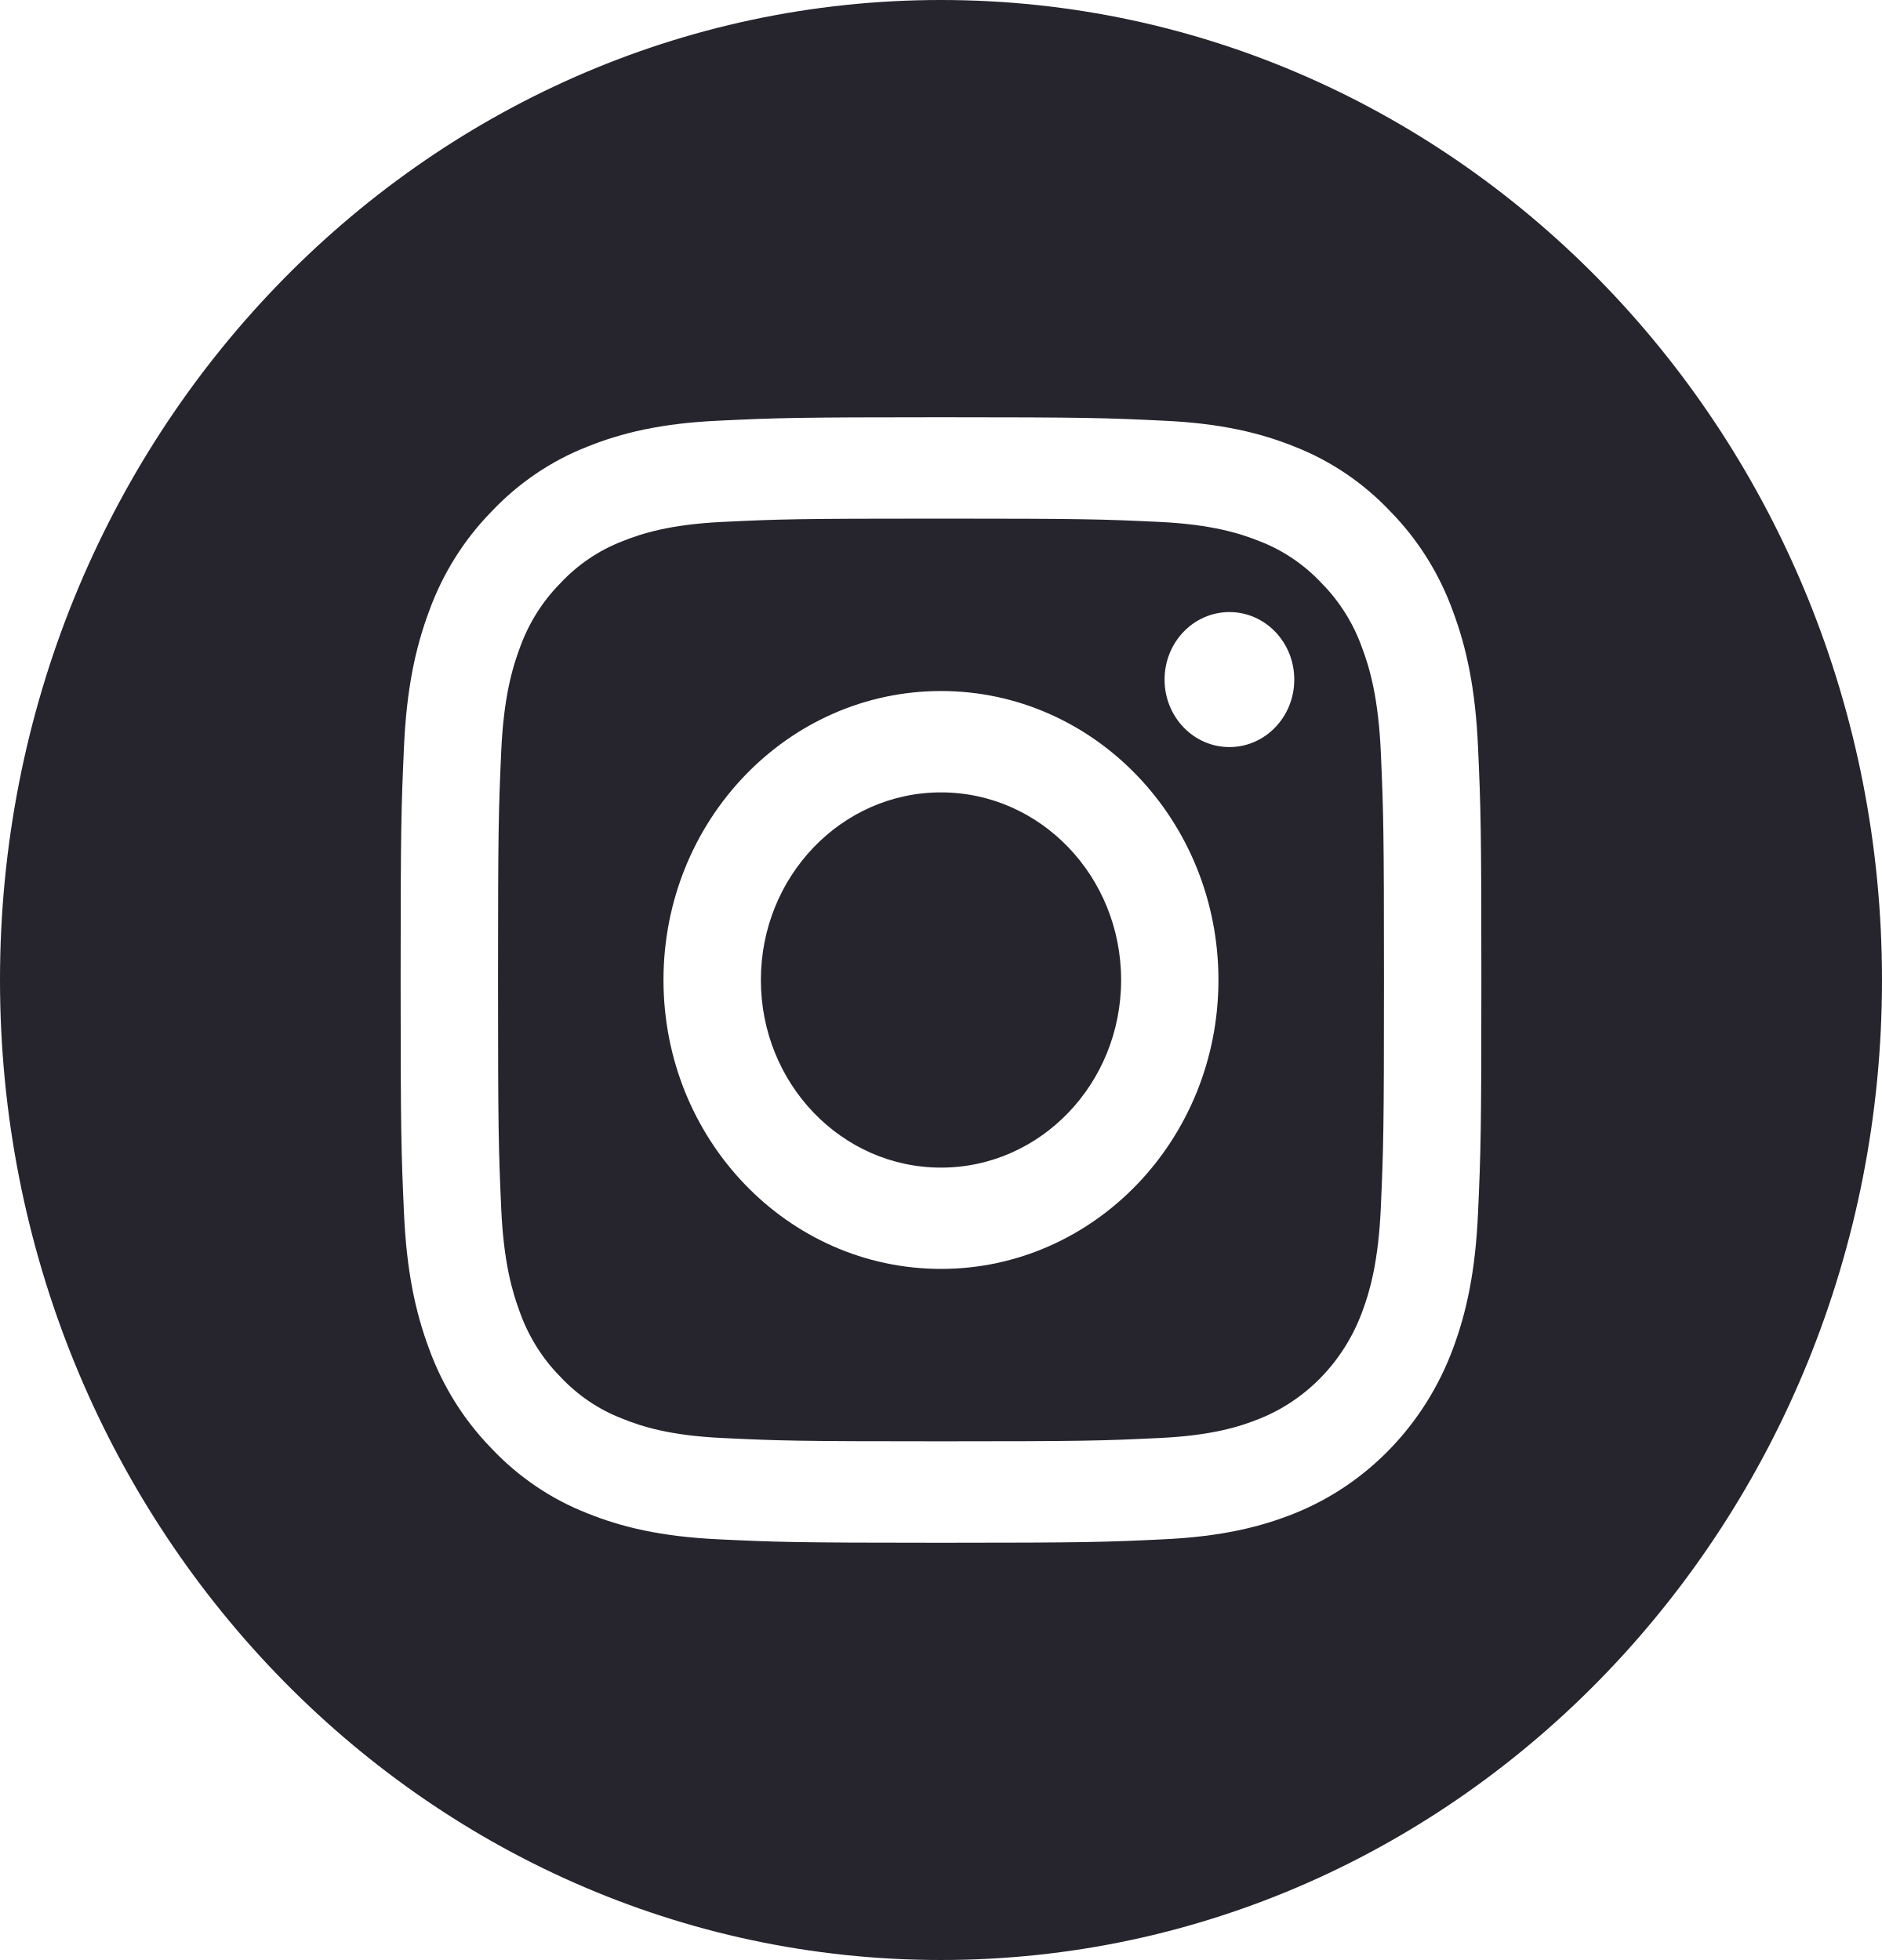
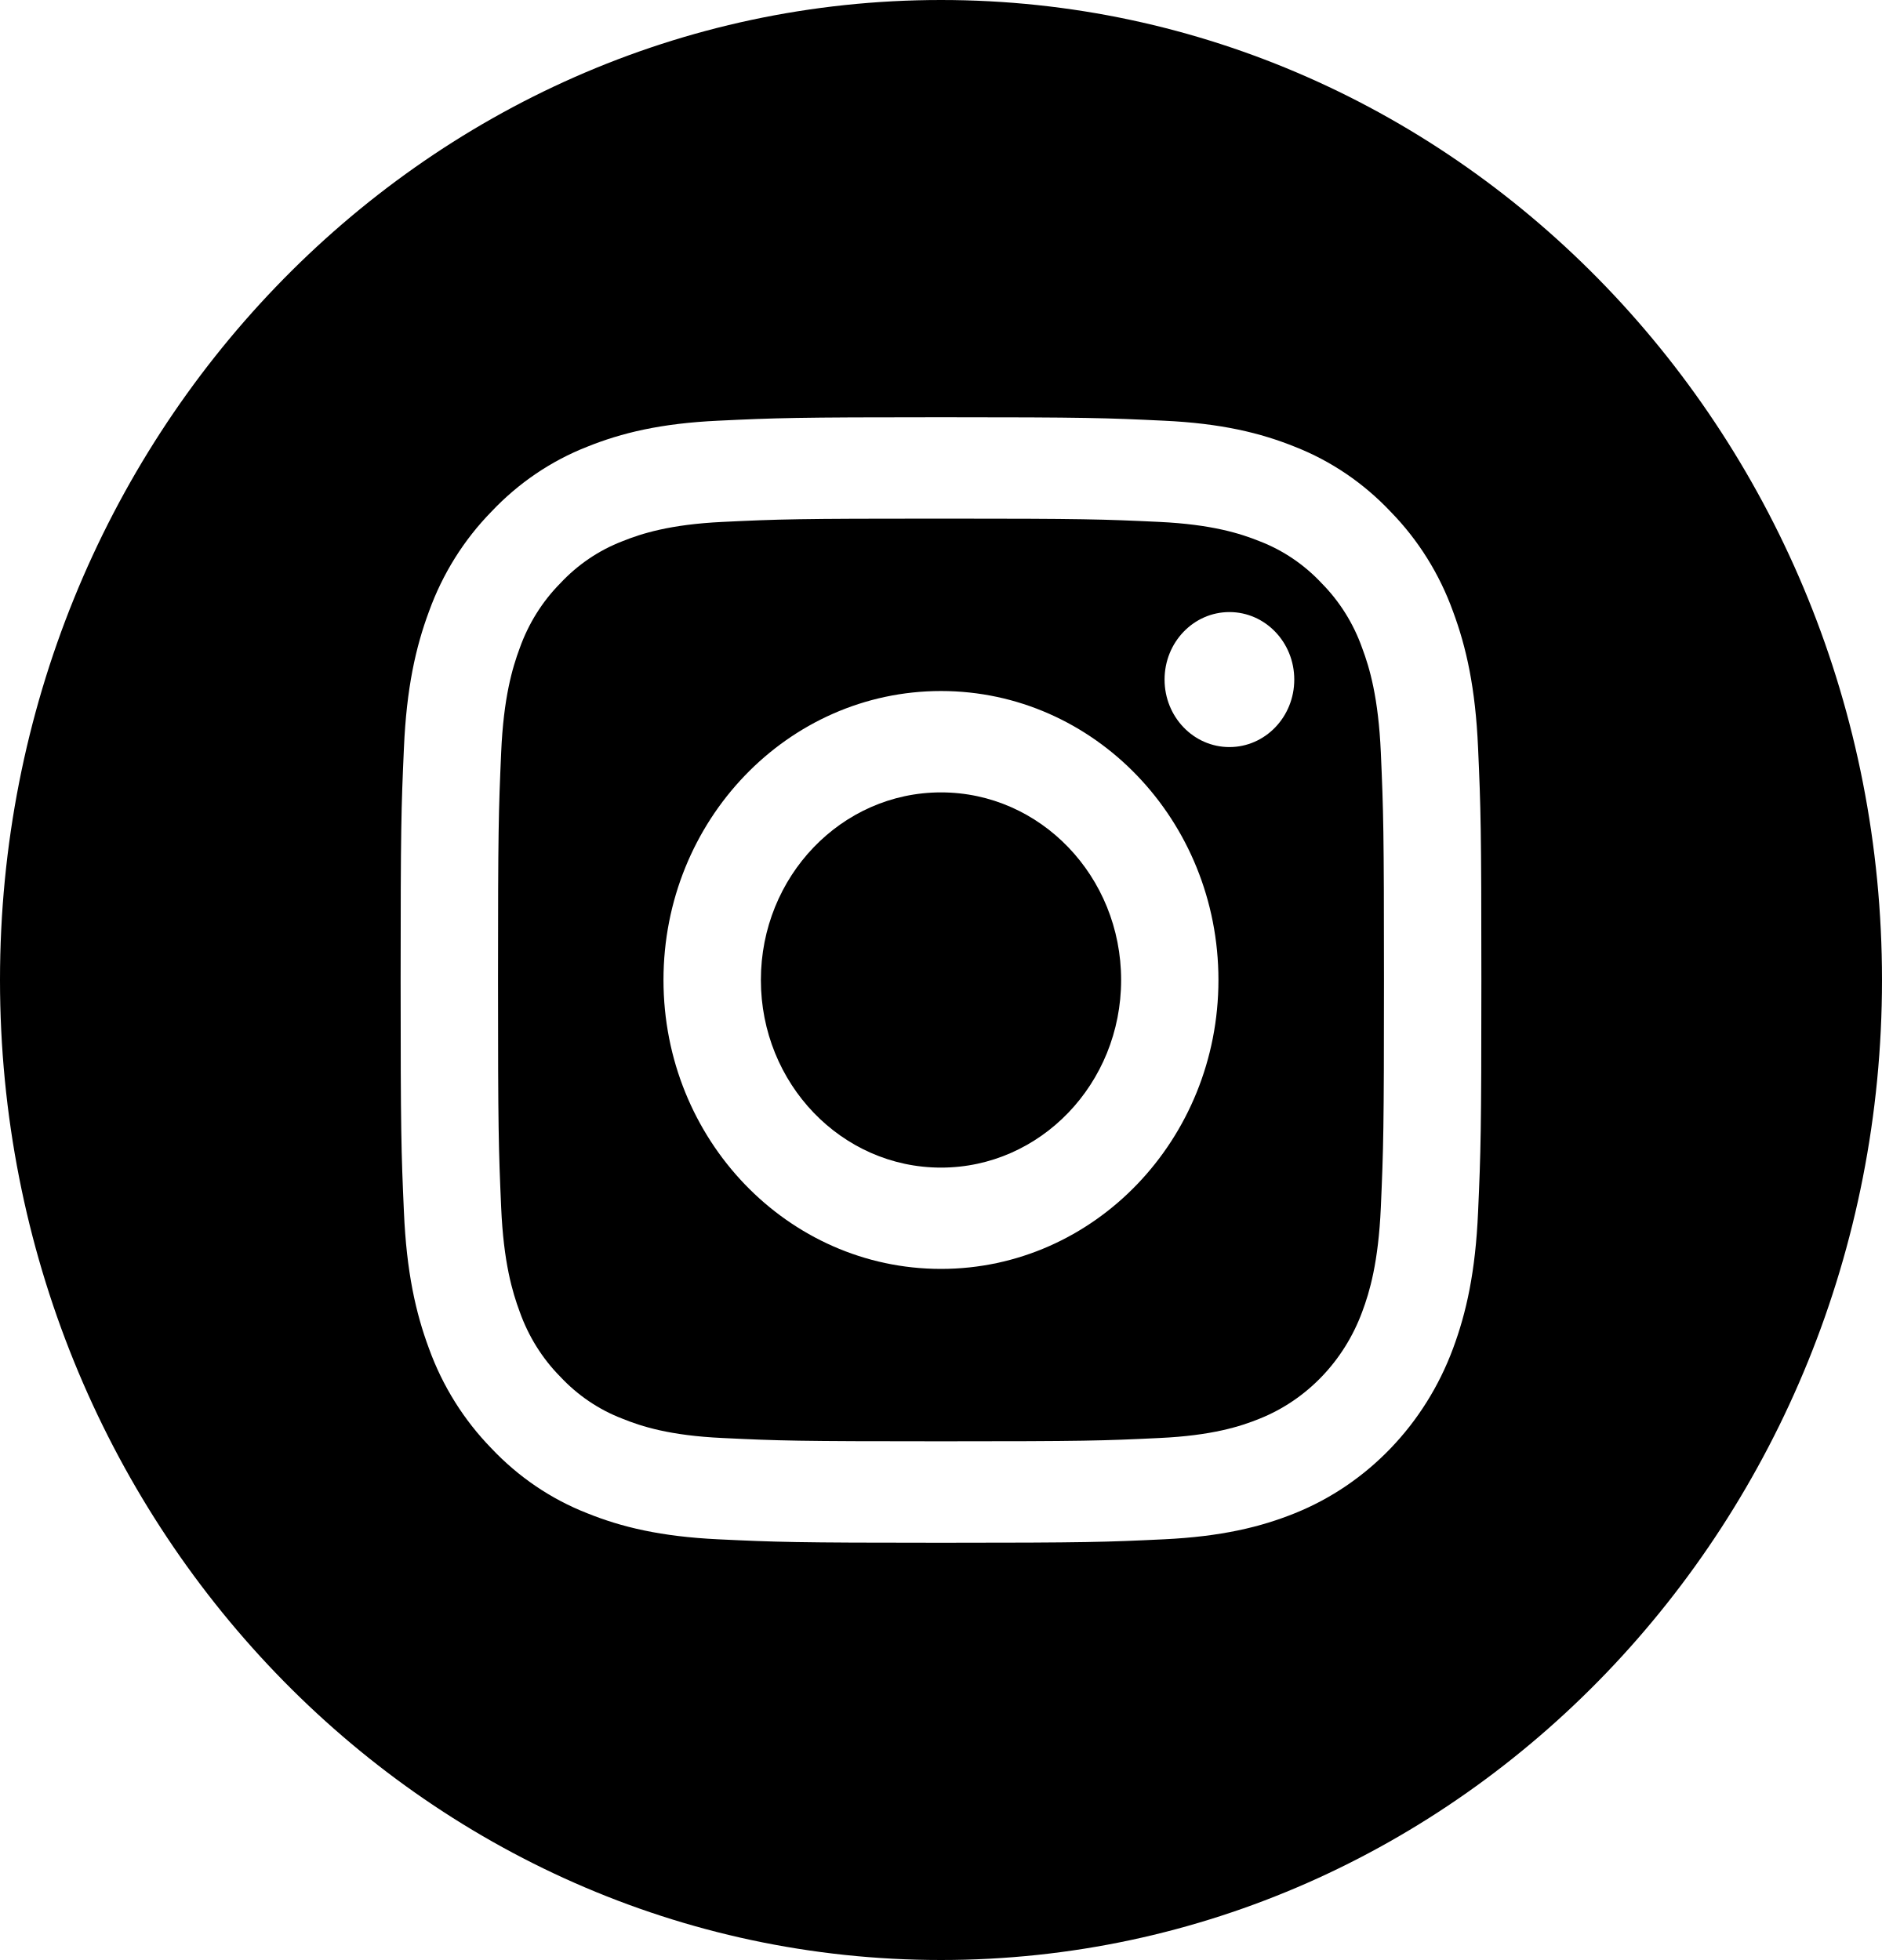
- <svg width="24" height="25" viewBox="0 0 24 25" fill="none">
-   <path d="M14.297 12.5C14.297 13.821 13.269 14.893 12 14.893C10.731 14.893 9.703 13.821 9.703 12.5C9.703 11.179 10.731 10.107 12 10.107C13.269 10.107 14.297 11.179 14.297 12.5Z" fill="#26242D" />
-   <path d="M17.371 8.266C17.261 7.955 17.085 7.673 16.856 7.441C16.634 7.203 16.363 7.019 16.064 6.904C15.821 6.806 15.456 6.689 14.784 6.657C14.057 6.623 13.84 6.615 12 6.615C10.16 6.615 9.942 6.622 9.215 6.657C8.543 6.689 8.179 6.806 7.936 6.904C7.637 7.019 7.366 7.203 7.144 7.441C6.915 7.673 6.739 7.955 6.628 8.266C6.534 8.519 6.421 8.899 6.391 9.599C6.358 10.356 6.351 10.583 6.351 12.5C6.351 14.416 6.358 14.643 6.391 15.4C6.421 16.1 6.534 16.48 6.628 16.733C6.739 17.045 6.915 17.327 7.143 17.558C7.366 17.797 7.636 17.98 7.936 18.095C8.179 18.194 8.543 18.311 9.215 18.342C9.942 18.377 10.159 18.384 12 18.384C13.84 18.384 14.058 18.377 14.784 18.342C15.456 18.311 15.821 18.194 16.064 18.095C16.665 17.854 17.14 17.359 17.371 16.733C17.466 16.48 17.578 16.1 17.609 15.4C17.642 14.643 17.649 14.416 17.649 12.5C17.649 10.583 17.642 10.356 17.609 9.599C17.578 8.899 17.466 8.519 17.371 8.266ZM12 16.185C10.046 16.185 8.461 14.535 8.461 12.5C8.461 10.464 10.046 8.814 12 8.814C13.954 8.814 15.538 10.464 15.538 12.5C15.538 14.535 13.954 16.185 12 16.185ZM15.678 9.529C15.221 9.529 14.851 9.144 14.851 8.668C14.851 8.192 15.221 7.807 15.678 7.807C16.135 7.807 16.505 8.192 16.505 8.668C16.505 9.144 16.135 9.529 15.678 9.529Z" fill="#26242D" />
-   <path d="M12 0C5.374 0 0 5.598 0 12.5C0 19.402 5.374 25 12 25C18.626 25 24 19.402 24 12.5C24 5.598 18.626 0 12 0ZM18.849 15.459C18.816 16.223 18.699 16.745 18.529 17.202C18.171 18.166 17.439 18.928 16.514 19.301C16.075 19.478 15.574 19.599 14.841 19.634C14.106 19.669 13.871 19.678 12 19.678C10.129 19.678 9.894 19.669 9.159 19.634C8.426 19.599 7.925 19.478 7.487 19.301C7.027 19.121 6.61 18.838 6.266 18.473C5.916 18.114 5.644 17.68 5.471 17.202C5.301 16.745 5.184 16.223 5.151 15.459C5.117 14.694 5.109 14.449 5.109 12.5C5.109 10.551 5.117 10.306 5.151 9.541C5.184 8.777 5.301 8.255 5.471 7.798C5.644 7.319 5.915 6.886 6.266 6.527C6.61 6.162 7.027 5.879 7.486 5.699C7.925 5.522 8.426 5.4 9.159 5.366C9.894 5.331 10.129 5.322 12 5.322C13.871 5.322 14.106 5.331 14.841 5.366C15.574 5.4 16.075 5.522 16.514 5.699C16.973 5.879 17.39 6.162 17.734 6.527C18.085 6.886 18.356 7.319 18.529 7.798C18.699 8.255 18.816 8.777 18.849 9.541C18.883 10.306 18.891 10.551 18.891 12.5C18.891 14.449 18.883 14.694 18.849 15.459Z" fill="#26242D" />
+ <svg width="24" height="25" viewBox="0 0 24 25">
+   <path d="M14.297 12.5C14.297 13.821 13.269 14.893 12 14.893C10.731 14.893 9.703 13.821 9.703 12.5C9.703 11.179 10.731 10.107 12 10.107C13.269 10.107 14.297 11.179 14.297 12.5Z" />
+   <path d="M17.371 8.266C17.261 7.955 17.085 7.673 16.856 7.441C16.634 7.203 16.363 7.019 16.064 6.904C15.821 6.806 15.456 6.689 14.784 6.657C14.057 6.623 13.84 6.615 12 6.615C10.16 6.615 9.942 6.622 9.215 6.657C8.543 6.689 8.179 6.806 7.936 6.904C7.637 7.019 7.366 7.203 7.144 7.441C6.915 7.673 6.739 7.955 6.628 8.266C6.534 8.519 6.421 8.899 6.391 9.599C6.358 10.356 6.351 10.583 6.351 12.5C6.351 14.416 6.358 14.643 6.391 15.4C6.421 16.1 6.534 16.48 6.628 16.733C6.739 17.045 6.915 17.327 7.143 17.558C7.366 17.797 7.636 17.98 7.936 18.095C8.179 18.194 8.543 18.311 9.215 18.342C9.942 18.377 10.159 18.384 12 18.384C13.84 18.384 14.058 18.377 14.784 18.342C15.456 18.311 15.821 18.194 16.064 18.095C16.665 17.854 17.14 17.359 17.371 16.733C17.466 16.48 17.578 16.1 17.609 15.4C17.642 14.643 17.649 14.416 17.649 12.5C17.649 10.583 17.642 10.356 17.609 9.599C17.578 8.899 17.466 8.519 17.371 8.266ZM12 16.185C10.046 16.185 8.461 14.535 8.461 12.5C8.461 10.464 10.046 8.814 12 8.814C13.954 8.814 15.538 10.464 15.538 12.5C15.538 14.535 13.954 16.185 12 16.185ZM15.678 9.529C15.221 9.529 14.851 9.144 14.851 8.668C14.851 8.192 15.221 7.807 15.678 7.807C16.135 7.807 16.505 8.192 16.505 8.668C16.505 9.144 16.135 9.529 15.678 9.529Z" />
+   <path d="M12 0C5.374 0 0 5.598 0 12.5C0 19.402 5.374 25 12 25C18.626 25 24 19.402 24 12.5C24 5.598 18.626 0 12 0ZM18.849 15.459C18.816 16.223 18.699 16.745 18.529 17.202C18.171 18.166 17.439 18.928 16.514 19.301C16.075 19.478 15.574 19.599 14.841 19.634C14.106 19.669 13.871 19.678 12 19.678C10.129 19.678 9.894 19.669 9.159 19.634C8.426 19.599 7.925 19.478 7.487 19.301C7.027 19.121 6.61 18.838 6.266 18.473C5.916 18.114 5.644 17.68 5.471 17.202C5.301 16.745 5.184 16.223 5.151 15.459C5.117 14.694 5.109 14.449 5.109 12.5C5.109 10.551 5.117 10.306 5.151 9.541C5.184 8.777 5.301 8.255 5.471 7.798C5.644 7.319 5.915 6.886 6.266 6.527C6.61 6.162 7.027 5.879 7.486 5.699C7.925 5.522 8.426 5.4 9.159 5.366C9.894 5.331 10.129 5.322 12 5.322C13.871 5.322 14.106 5.331 14.841 5.366C15.574 5.4 16.075 5.522 16.514 5.699C16.973 5.879 17.39 6.162 17.734 6.527C18.085 6.886 18.356 7.319 18.529 7.798C18.699 8.255 18.816 8.777 18.849 9.541C18.883 10.306 18.891 10.551 18.891 12.5C18.891 14.449 18.883 14.694 18.849 15.459Z" />
</svg>
